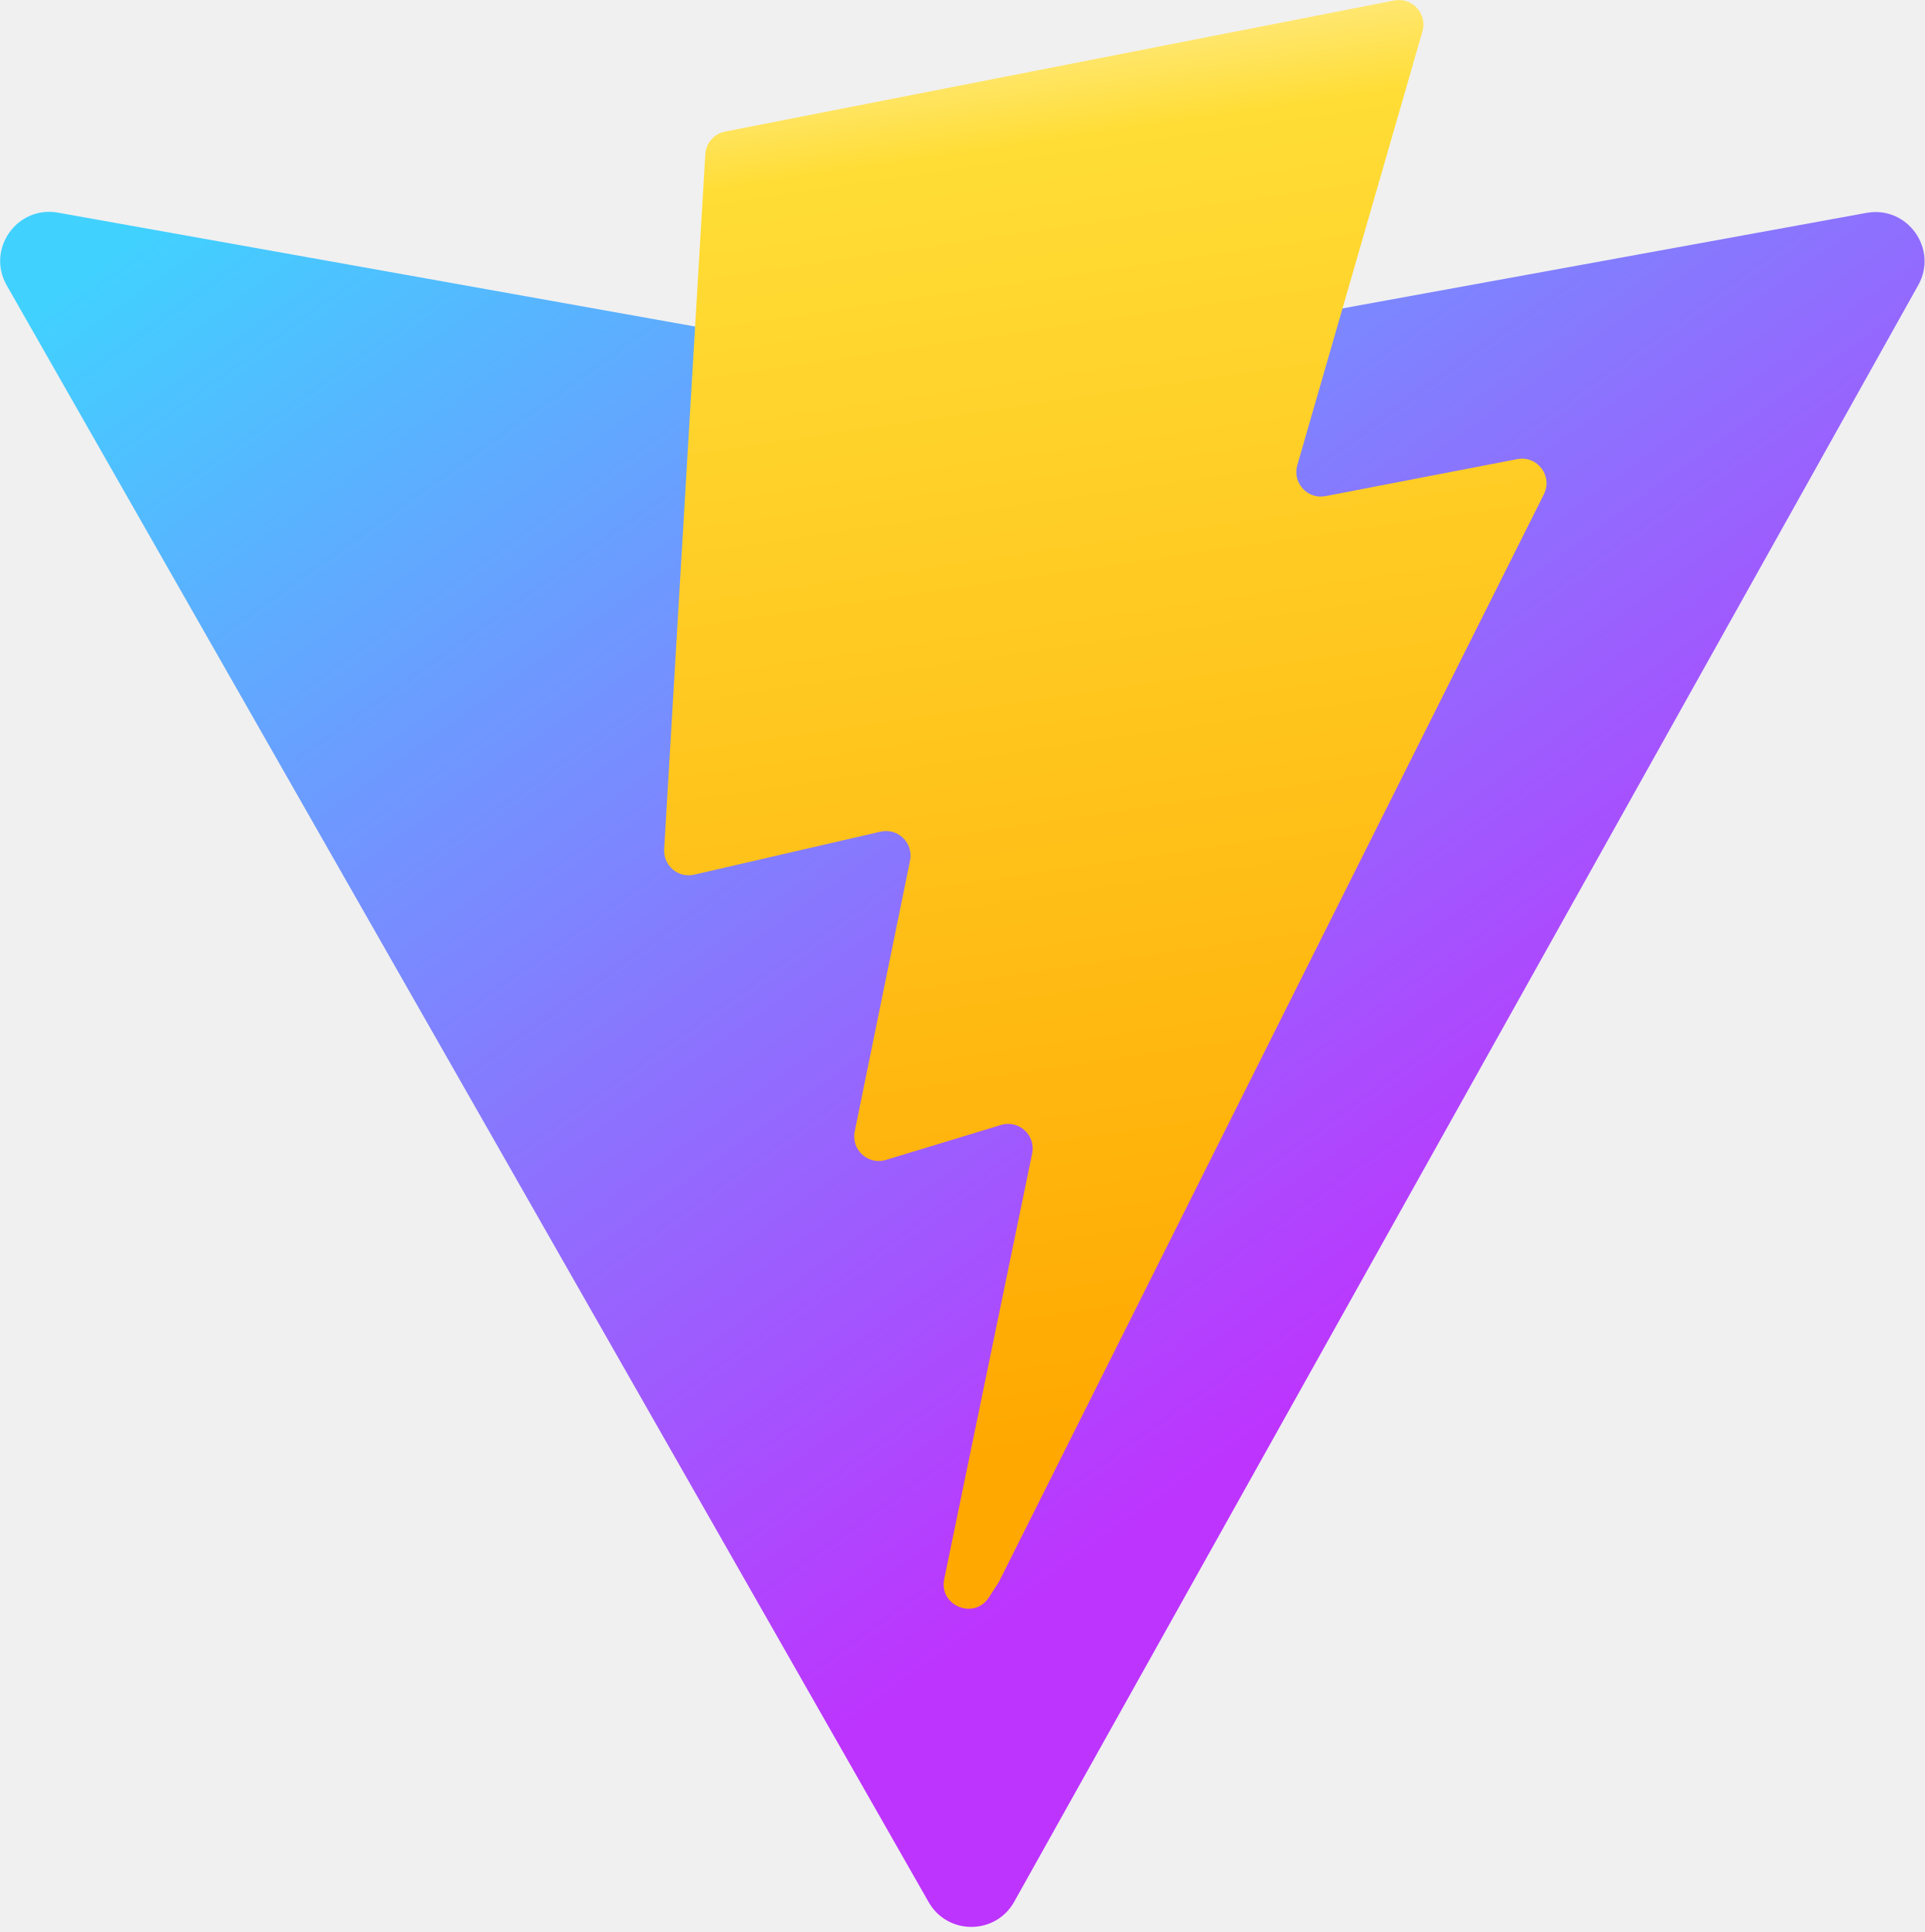
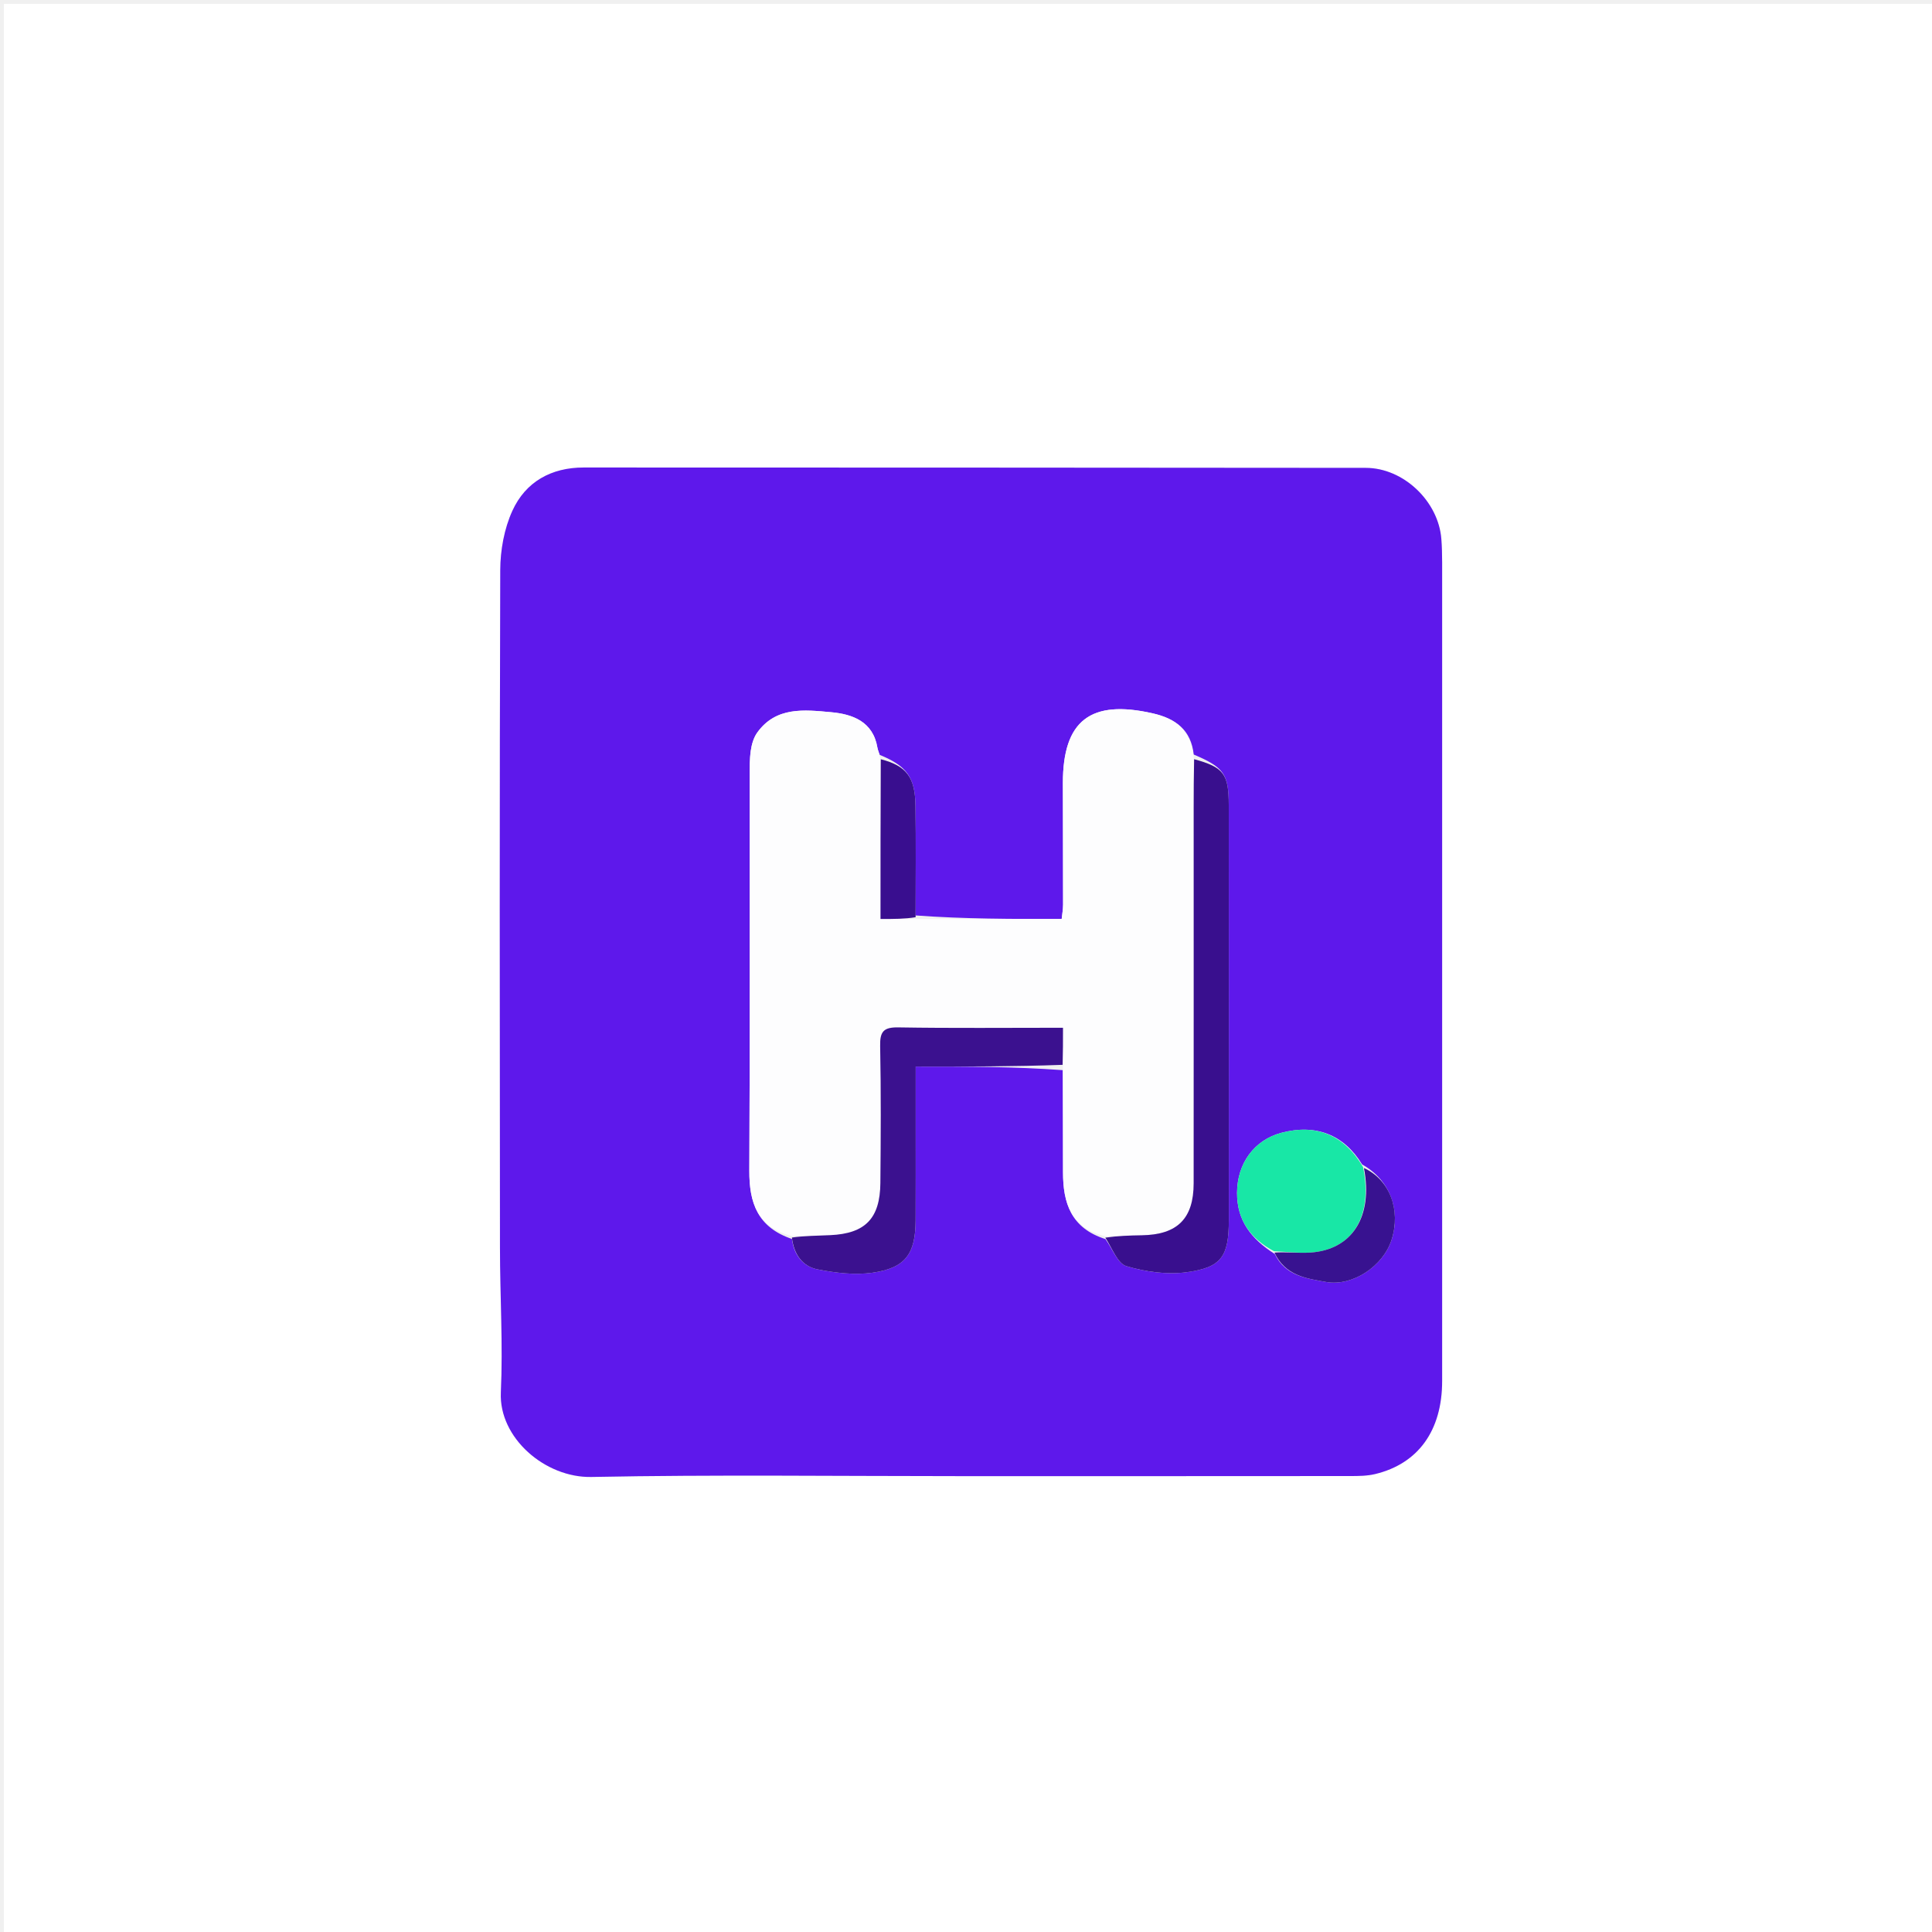
- <svg xmlns="http://www.w3.org/2000/svg" aria-hidden="true" role="img" class="iconify iconify--logos" width="31.88" height="32" preserveAspectRatio="xMidYMid meet" viewBox="0 0 256 257">
-   <defs>
-     <linearGradient id="IconifyId1813088fe1fbc01fb466" x1="-.828%" x2="57.636%" y1="7.652%" y2="78.411%">
-       <stop offset="0%" stop-color="#41D1FF" />
-       <stop offset="100%" stop-color="#BD34FE" />
-     </linearGradient>
-     <linearGradient id="IconifyId1813088fe1fbc01fb467" x1="43.376%" x2="50.316%" y1="2.242%" y2="89.03%">
-       <stop offset="0%" stop-color="#FFEA83" />
-       <stop offset="8.333%" stop-color="#FFDD35" />
-       <stop offset="100%" stop-color="#FFA800" />
-     </linearGradient>
-   </defs>
-   <path fill="url(#IconifyId1813088fe1fbc01fb466)" d="M255.153 37.938L134.897 252.976c-2.483 4.44-8.862 4.466-11.382.048L.875 37.958c-2.746-4.814 1.371-10.646 6.827-9.67l120.385 21.517a6.537 6.537 0 0 0 2.322-.004l117.867-21.483c5.438-.991 9.574 4.796 6.877 9.62Z" />
-   <path fill="url(#IconifyId1813088fe1fbc01fb467)" d="M185.432.063L96.44 17.501a3.268 3.268 0 0 0-2.634 3.014l-5.474 92.456a3.268 3.268 0 0 0 3.997 3.378l24.777-5.718c2.318-.535 4.413 1.507 3.936 3.838l-7.361 36.047c-.495 2.426 1.782 4.5 4.151 3.78l15.304-4.649c2.372-.72 4.652 1.36 4.15 3.788l-11.698 56.621c-.732 3.542 3.979 5.473 5.943 2.437l1.313-2.028l72.516-144.72c1.215-2.423-.88-5.186-3.54-4.672l-25.505 4.922c-2.396.462-4.435-1.77-3.759-4.114l16.646-57.705c.677-2.35-1.37-4.583-3.769-4.113Z" />
+ <svg xmlns="http://www.w3.org/2000/svg" version="1.1" id="Layer_1" x="0px" y="0px" width="100%" viewBox="0 0 500 500" enable-background="new 0 0 500 500" xml:space="preserve">
+   <path fill="#FFFFFF" opacity="1" stroke="none" d=" M241,501   C160.667,501 80.833,501 1,501   C1,334.333 1,167.667 1,1   C167.667,1 334.333,1 501,1   C501,167.667 501,334.333 501,501   C414.5,501 328,501 241,501  M249.5,382.024   C282.816,382.023 316.133,382.032 349.449,382.001   C351.597,381.999 353.814,381.981 355.881,381.485   C367.041,378.805 373.221,370.216 373.224,357.415   C373.243,286.784 373.234,216.153 373.224,145.521   C373.223,143.524 373.171,141.521 373.023,139.53   C372.3,129.78 363.26,121.095 353.474,121.085   C286.009,121.011 218.543,121.007 151.078,120.99   C142.648,120.988 136.006,124.701 132.59,132.22   C130.484,136.855 129.483,142.384 129.466,147.516   C129.27,205.983 129.337,264.451 129.39,322.919   C129.402,335.408 130.185,347.922 129.62,360.38   C129.088,372.128 141.085,382.473 153.052,382.237   C184.857,381.61 216.683,382.024 249.5,382.024  z" />
+   <path fill="#5E18EB" opacity="1" stroke="none" d=" M249,382.024   C216.683,382.024 184.857,381.61 153.052,382.237   C141.085,382.473 129.088,372.128 129.62,360.38   C130.185,347.922 129.402,335.408 129.39,322.919   C129.337,264.451 129.27,205.983 129.466,147.516   C129.483,142.384 130.484,136.855 132.59,132.22   C136.006,124.701 142.648,120.988 151.078,120.99   C218.543,121.007 286.009,121.011 353.474,121.085   C363.26,121.095 372.3,129.78 373.023,139.53   C373.171,141.521 373.223,143.524 373.224,145.521   C373.234,216.153 373.243,286.784 373.224,357.415   C373.221,370.216 367.041,378.805 355.881,381.485   C353.814,381.981 351.597,381.999 349.449,382.001   C316.133,382.032 282.816,382.023 249,382.024  M329.928,324.534   C332.609,330.139 338.028,330.872 343.208,331.78   C350.012,332.971 357.953,327.718 360.14,320.861   C362.607,313.127 359.667,305.328 352.526,301.369   C347.826,293.647 340.572,290.802 331.616,293.17   C324.636,295.015 320.152,301.069 320.146,308.755   C320.141,315.788 323.686,320.602 329.928,324.534  M236.969,236.917   C236.965,227.457 237.062,217.997 236.926,208.54   C236.82,201.111 234.631,198.227 227.692,195.37   C227.48,194.741 227.179,194.127 227.071,193.481   C225.925,186.67 220.555,184.809 215.037,184.313   C208.214,183.699 200.849,182.797 195.971,189.594   C195.043,190.886 194.542,192.636 194.31,194.242   C193.981,196.53 194.012,198.881 194.011,201.205   C193.995,235.117 194.102,269.03 193.927,302.941   C193.884,311.281 196.028,317.626 204.967,320.651   C205.446,324.732 207.782,327.765 211.582,328.513   C216.214,329.425 221.17,330.035 225.787,329.38   C234.332,328.169 236.923,324.518 236.964,315.828   C237.002,307.848 236.979,299.867 236.981,291.887   C236.982,286.789 236.981,281.691 236.981,276.031   C250.061,276.031 262.484,276.031 275.05,276.955   C275.072,285.761 275.112,294.567 275.11,303.372   C275.108,311.305 277.148,317.862 286.092,320.671   C287.87,323.105 289.215,326.988 291.515,327.675   C296.444,329.147 301.994,329.932 307.056,329.255   C316.148,328.039 318.013,325.143 318.018,315.777   C318.035,279.955 318.036,244.133 317.999,208.312   C317.991,200.267 316.676,198.562 308.941,195.273   C308.221,188.867 304.273,185.962 298.257,184.6   C282.256,180.977 275.066,186.457 275.074,202.664   C275.08,213.145 275.131,223.626 275.124,234.107   C275.123,235.357 274.886,236.606 274.761,237.832   C261.875,237.832 249.414,237.832 236.969,236.917  z" />
+   <path fill="#FDFDFE" opacity="1" stroke="none" d=" M204.922,319.89   C196.028,317.626 193.884,311.281 193.927,302.941   C194.102,269.03 193.995,235.117 194.011,201.205   C194.012,198.881 193.981,196.53 194.31,194.242   C194.542,192.636 195.043,190.886 195.971,189.594   C200.849,182.797 208.214,183.699 215.037,184.313   C220.555,184.809 225.925,186.67 227.071,193.481   C227.179,194.127 227.48,194.741 227.784,196.16   C227.876,210.538 227.876,224.125 227.876,237.832   C231.348,237.832 234.15,237.832 236.952,237.832   C249.414,237.832 261.875,237.832 274.761,237.832   C274.886,236.606 275.123,235.357 275.124,234.107   C275.131,223.626 275.08,213.145 275.074,202.664   C275.066,186.457 282.256,180.977 298.257,184.6   C304.273,185.962 308.221,188.867 308.949,196.107   C308.945,200.934 308.923,204.927 308.923,208.919   C308.922,241.362 308.942,273.804 308.917,306.247   C308.91,315.39 304.682,319.549 295.49,319.688   C292.333,319.736 289.177,319.85 286.02,319.934   C277.148,317.862 275.108,311.305 275.11,303.372   C275.112,294.567 275.072,285.761 275.075,276.04   C275.1,272.213 275.1,269.302 275.1,265.982   C260.37,265.982 246.418,266.123 232.472,265.891   C228.626,265.827 227.71,267.012 227.784,270.71   C228.019,282.523 227.952,294.344 227.842,306.161   C227.756,315.345 223.928,319.244 214.888,319.658   C211.57,319.81 208.244,319.817 204.922,319.89  z" />
+   <path fill="#390F8E" opacity="1" stroke="none" d=" M286.056,320.302   C289.177,319.85 292.333,319.736 295.49,319.688   C304.682,319.549 308.91,315.39 308.917,306.247   C308.942,273.804 308.922,241.362 308.923,208.919   C308.923,204.927 308.945,200.934 309.036,196.479   C316.676,198.562 317.991,200.267 317.999,208.312   C318.036,244.133 318.035,279.955 318.018,315.777   C318.013,325.143 316.148,328.039 307.056,329.255   C301.994,329.932 296.444,329.147 291.515,327.675   C289.215,326.988 287.87,323.105 286.056,320.302  z" />
+   <path fill="#3B118F" opacity="1" stroke="none" d=" M204.945,320.271   C208.244,319.817 211.57,319.81 214.888,319.658   C223.928,319.244 227.756,315.345 227.842,306.161   C227.952,294.344 228.019,282.523 227.784,270.71   C227.71,267.012 228.626,265.827 232.472,265.891   C246.418,266.123 260.37,265.982 275.1,265.982   C275.1,269.302 275.1,272.213 275.004,275.578   C262.484,276.031 250.061,276.031 236.981,276.031   C236.981,281.691 236.982,286.789 236.981,291.887   C236.979,299.867 237.002,307.848 236.964,315.828   C236.923,324.518 234.332,328.169 225.787,329.38   C221.17,330.035 216.214,329.425 211.582,328.513   C207.782,327.765 205.446,324.732 204.945,320.271  z" />
+   <path fill="#18E7A6" opacity="1" stroke="none" d=" M329.721,323.813   C323.686,320.602 320.141,315.788 320.146,308.755   C320.152,301.069 324.636,295.015 331.616,293.17   C340.572,290.802 347.826,293.647 352.755,302.034   C355.408,314.875 349.922,323.471 339.105,324.166   C335.998,324.366 332.85,323.948 329.721,323.813  z" />
+   <path fill="#390E8F" opacity="1" stroke="none" d=" M236.96,237.374   C234.15,237.832 231.348,237.832 227.876,237.832   C227.876,224.125 227.876,210.538 227.949,196.49   C234.631,198.227 236.82,201.111 236.926,208.54   C237.062,217.997 236.965,227.457 236.96,237.374  z" />
+   <path fill="#381290" opacity="1" stroke="none" d=" M329.825,324.174   C332.85,323.948 335.998,324.366 339.105,324.166   C349.922,323.471 355.408,314.875 352.98,302.277   C359.667,305.328 362.607,313.127 360.14,320.861   C357.953,327.718 350.012,332.971 343.208,331.78   C338.028,330.872 332.609,330.139 329.825,324.174  z" />
</svg>
